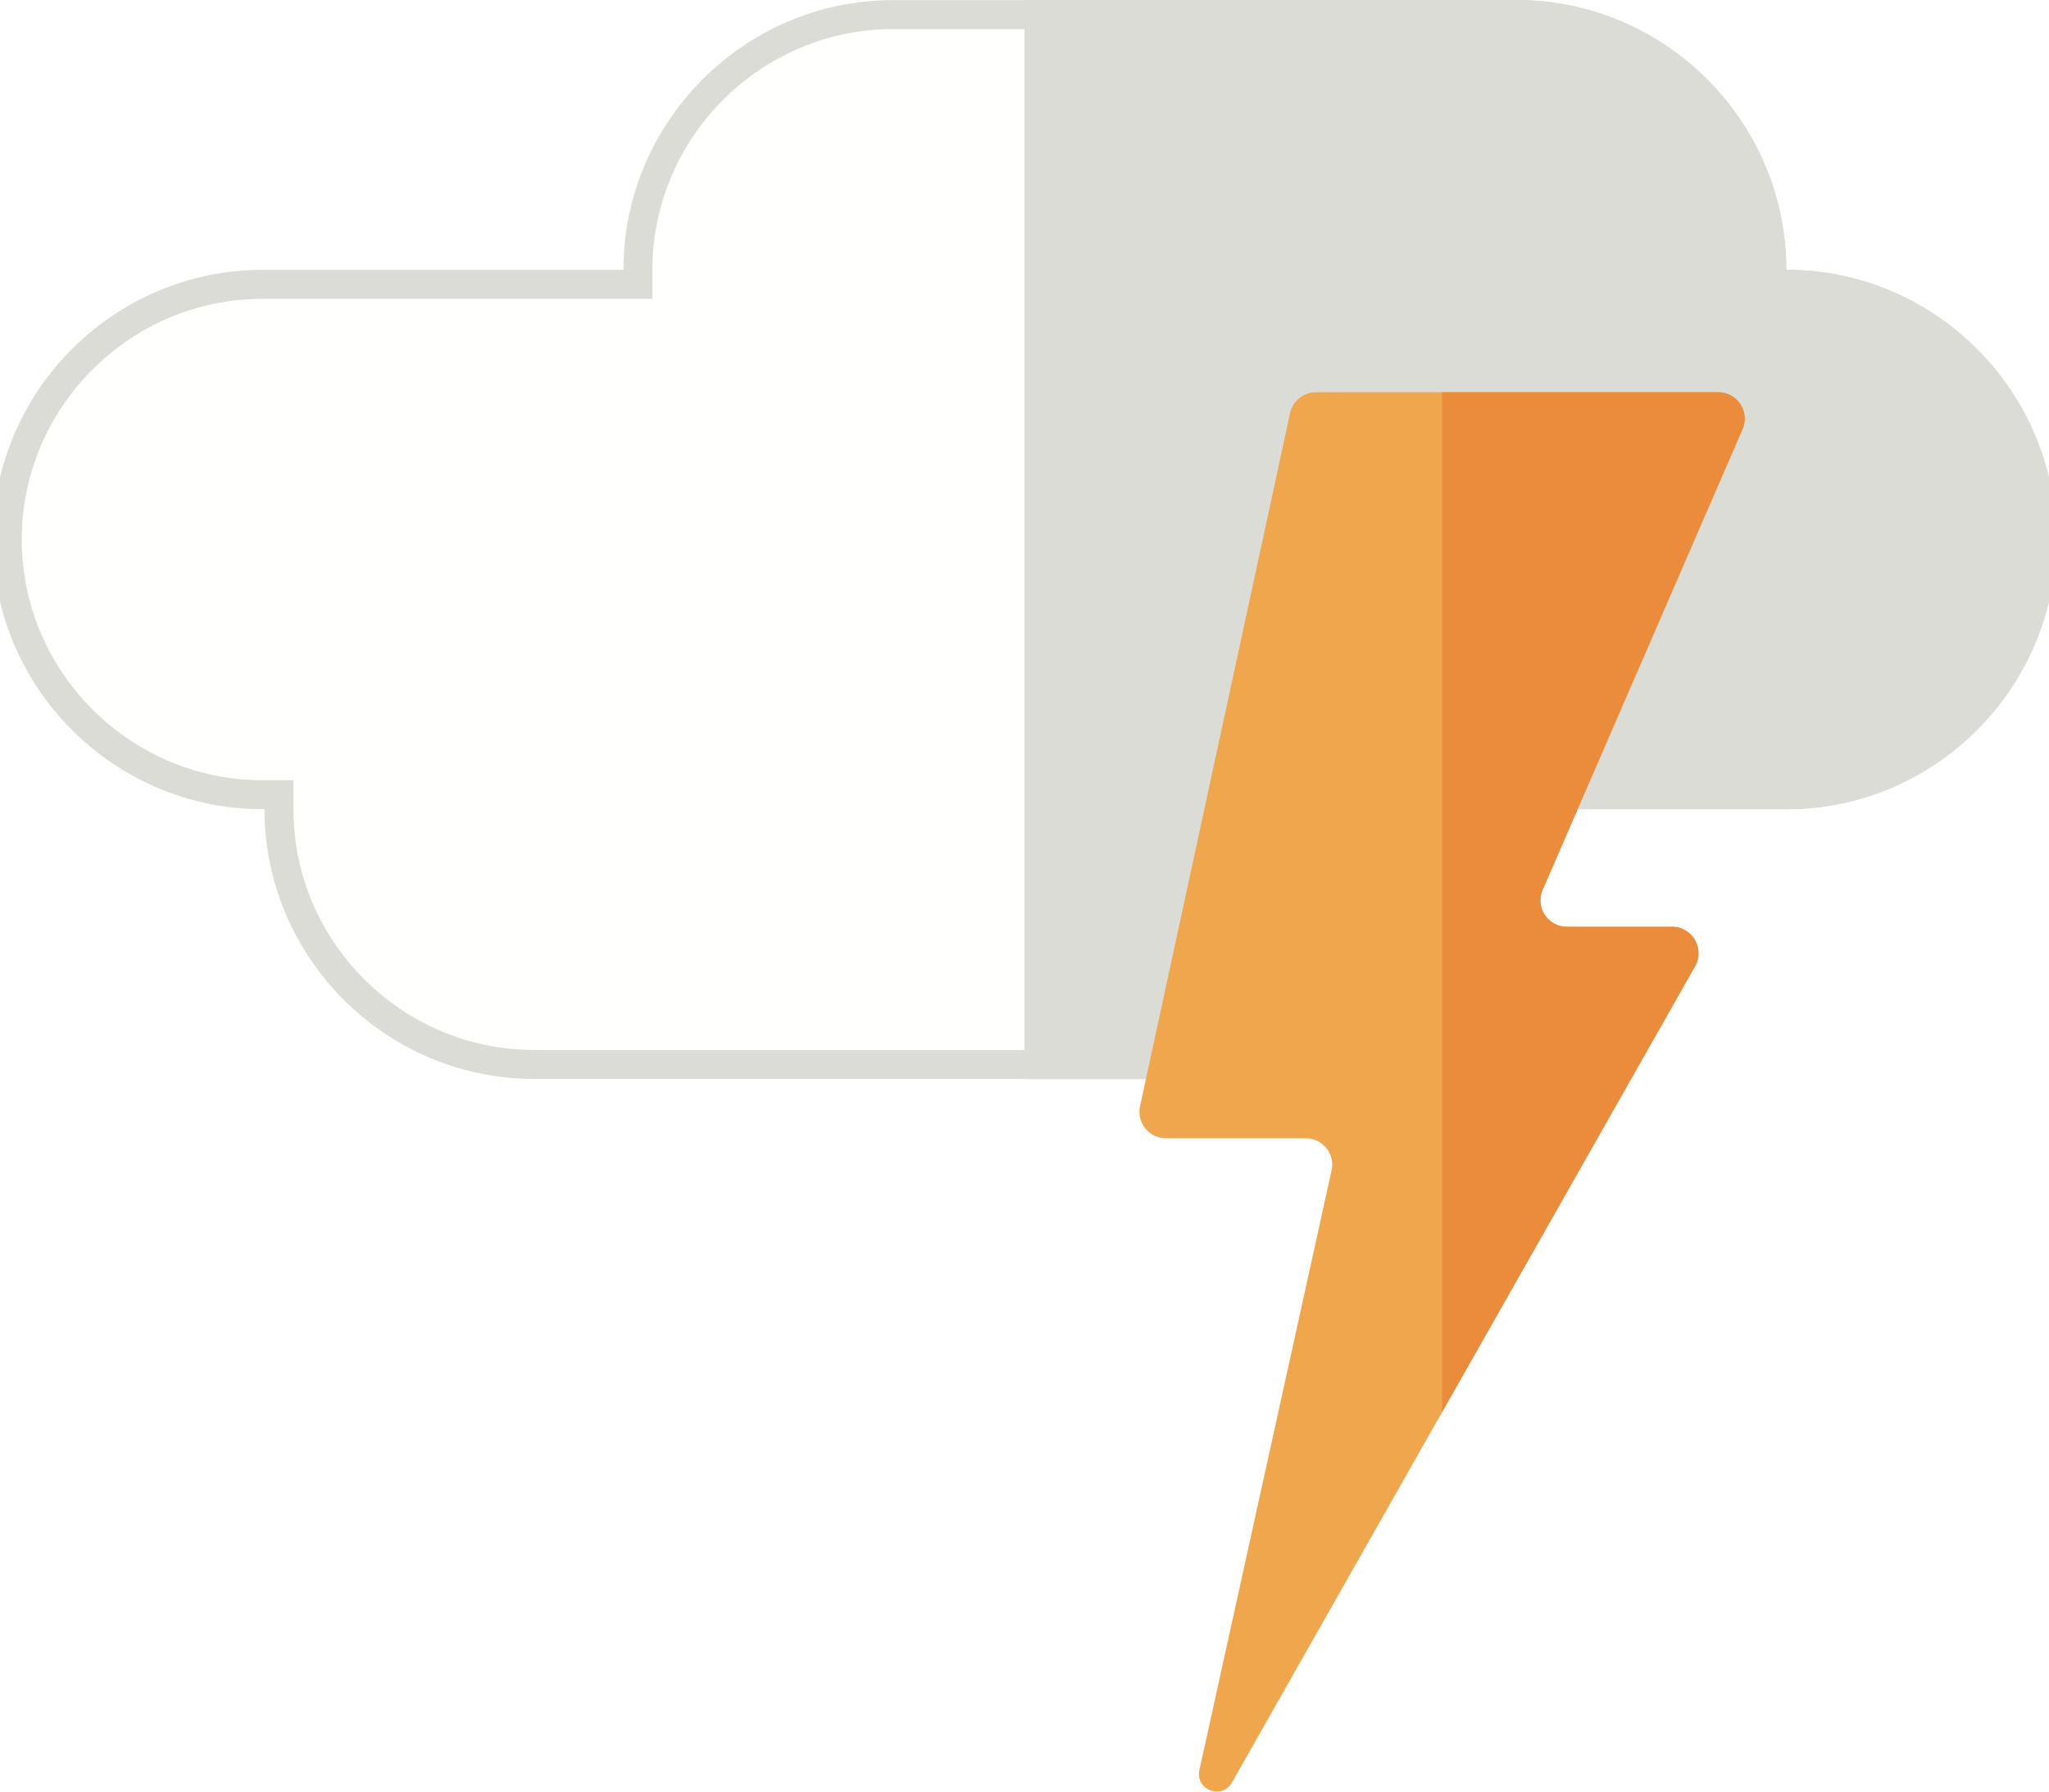
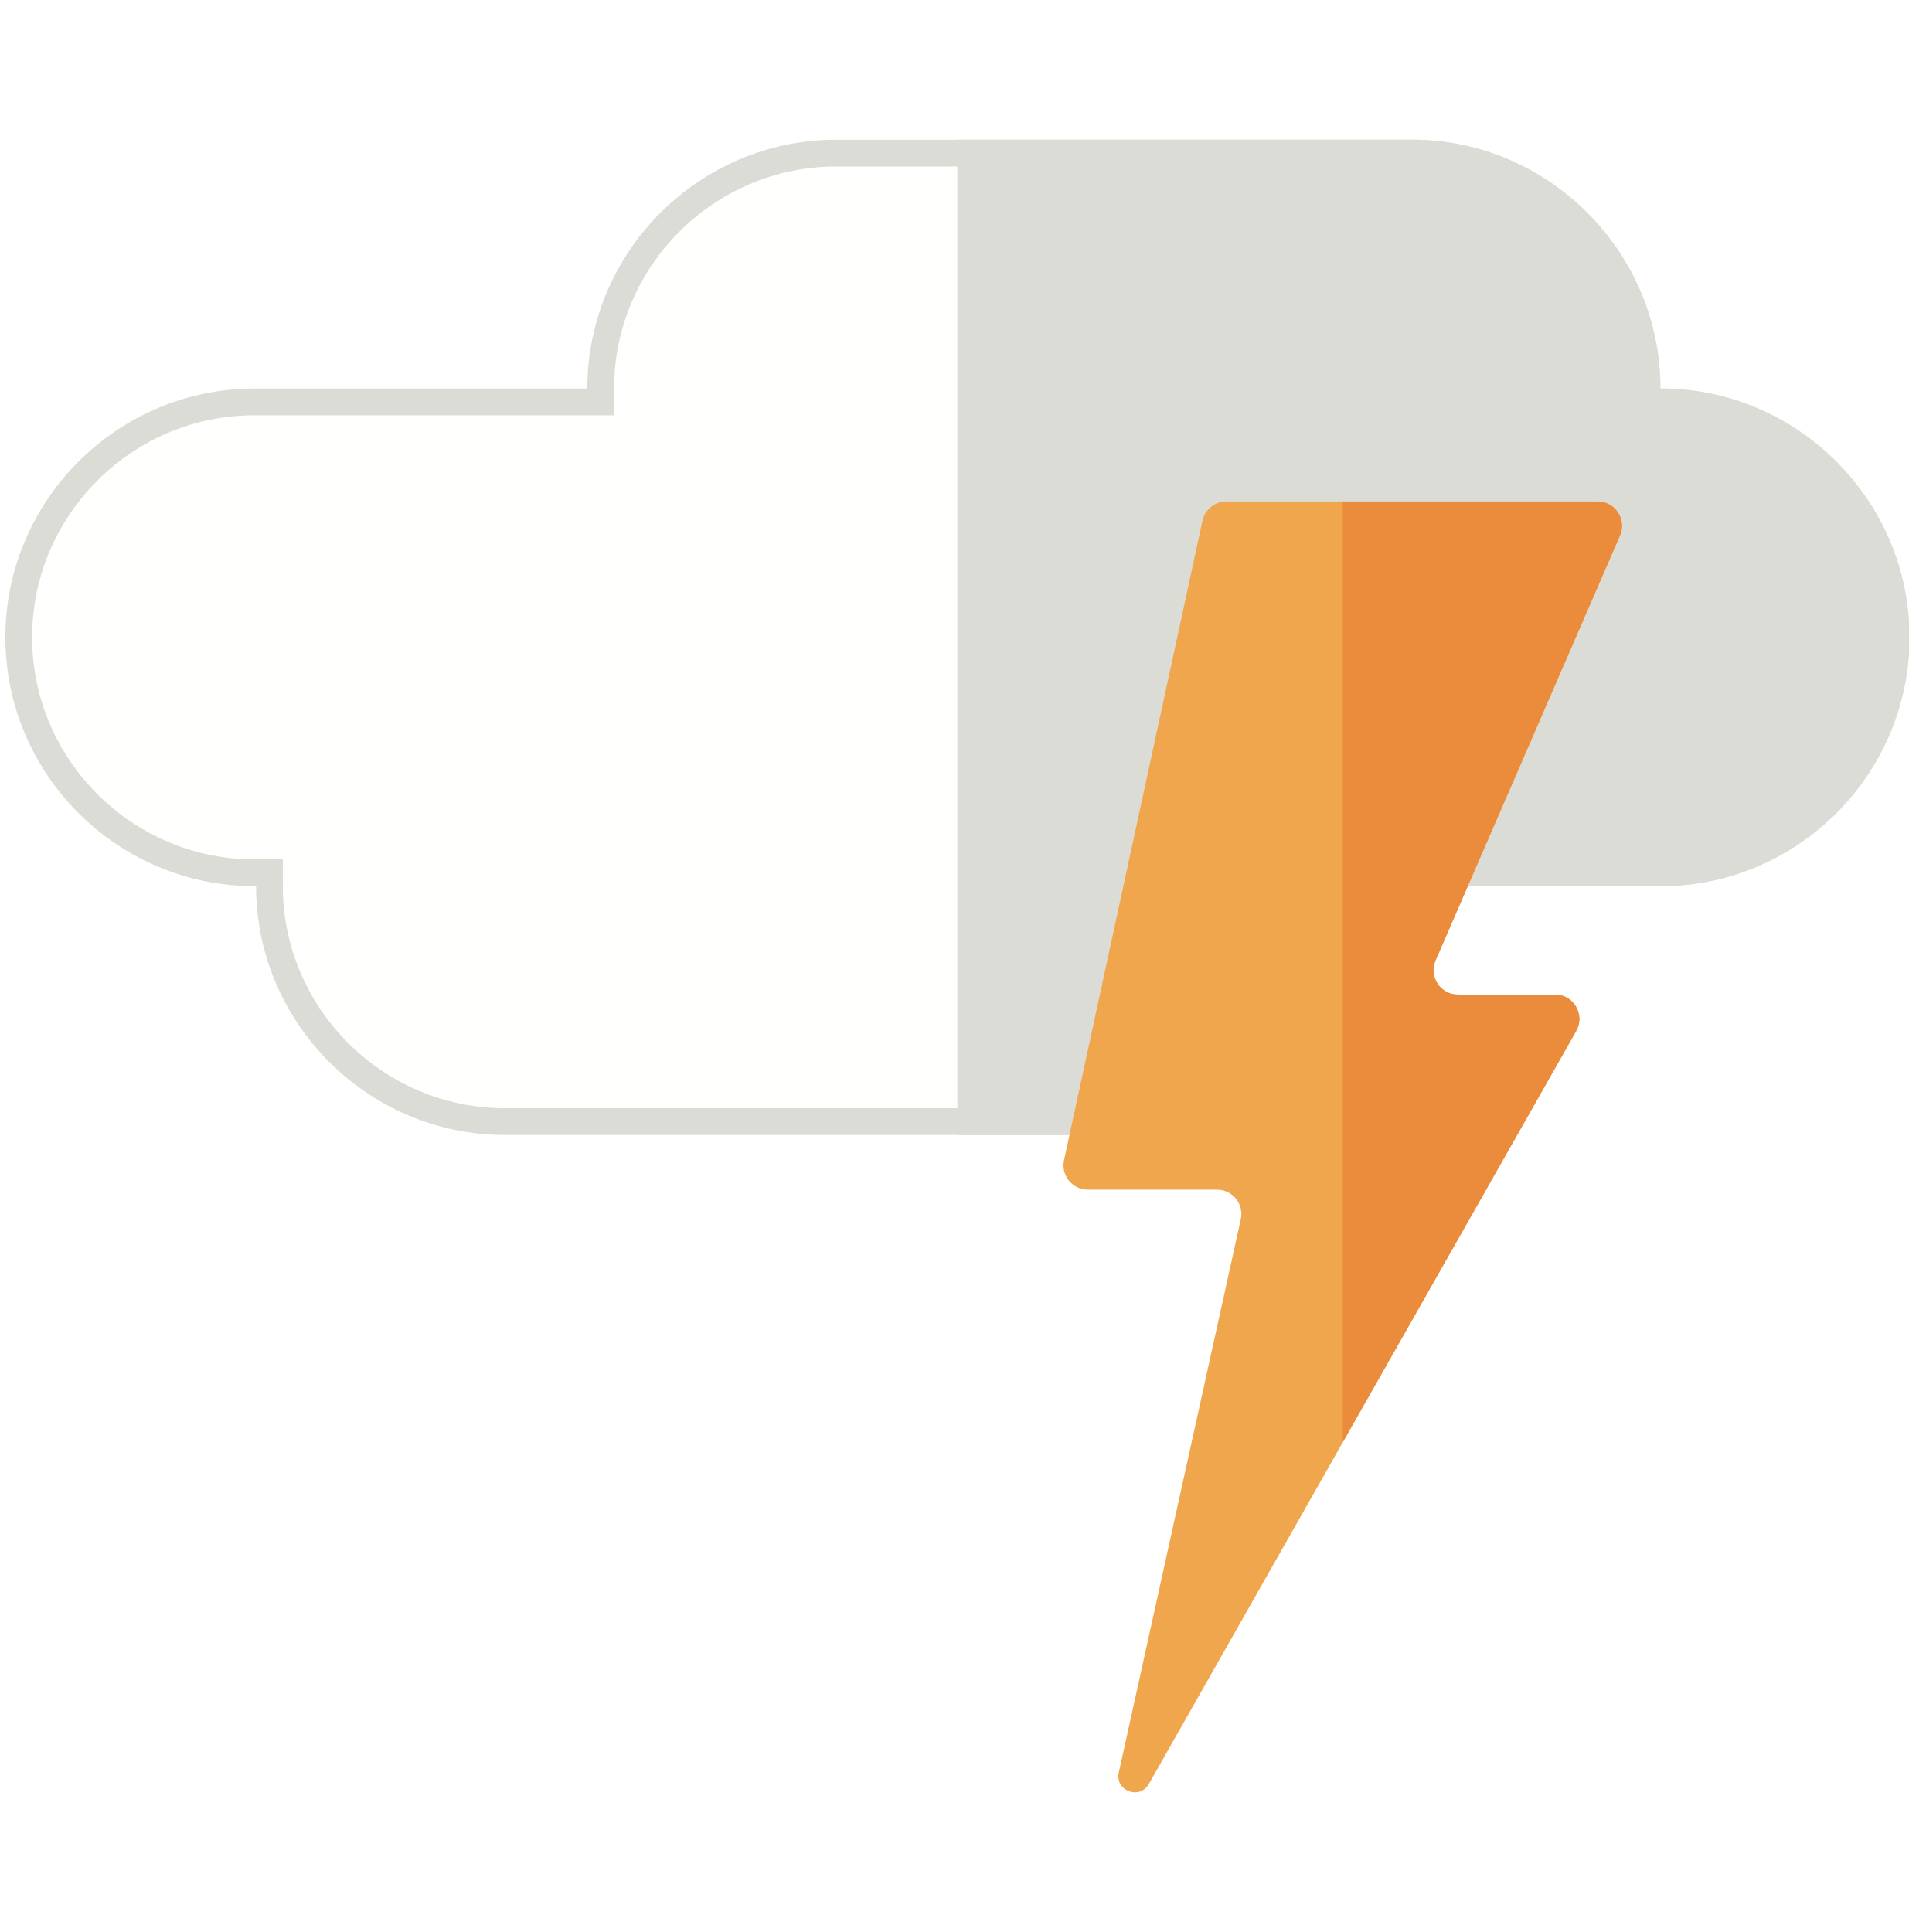
- <svg xmlns="http://www.w3.org/2000/svg" viewBox="0 0 210.5 185.327" width="212" height="185.327">
+ <svg xmlns="http://www.w3.org/2000/svg" viewBox="-2.1 0 214 185.327" width="212" height="214.622">
  <path d="M 182.565 27.904 L 182.565 29.415 L 184.075 29.415 L 184.096 29.415 C 198.608 29.415 210.489 41.296 210.489 55.812 C 210.489 70.325 198.608 82.206 184.096 82.206 L 146.936 82.206 L 145.425 82.206 L 145.425 83.716 C 145.425 98.229 133.544 110.11 119.03 110.11 L 54.508 110.11 C 39.994 110.11 28.113 98.229 28.113 83.716 L 28.113 82.206 L 26.602 82.206 L 26.395 82.206 C 11.881 82.206 0 70.325 0 55.812 C 0 41.296 11.881 29.415 26.395 29.415 L 63.743 29.415 L 65.254 29.415 L 65.254 27.904 C 65.254 13.392 77.134 1.511 91.647 1.511 L 156.171 1.511 C 170.684 1.511 182.565 13.392 182.565 27.904 Z" fill="#FFFFFE" stroke="#DBDCD6" stroke-width="3" />
  <path fill-rule="evenodd" clip-rule="evenodd" d="M 184.096 27.904 L 184.075 27.904 C 184.075 12.558 171.518 0 156.171 0 L 105.245 0 L 105.245 111.621 L 119.03 111.621 C 134.378 111.621 146.936 99.064 146.936 83.716 L 184.096 83.716 C 199.443 83.716 212 71.158 212 55.812 C 212 40.462 199.443 27.904 184.096 27.904 Z" fill="#DBDCD6" />
  <path fill-rule="evenodd" clip-rule="evenodd" d="M 135.403 40.574 L 177.034 40.574 C 179.003 40.574 180.327 42.591 179.541 44.397 L 158.86 92.046 C 158.074 93.852 159.399 95.869 161.368 95.869 L 172.253 95.869 C 174.349 95.869 175.666 98.131 174.631 99.953 L 126.711 184.395 C 125.679 186.216 122.895 185.146 123.345 183.104 L 137.022 121.068 C 137.398 119.362 136.099 117.745 134.352 117.745 L 119.878 117.745 C 118.134 117.745 116.837 116.135 117.205 114.433 L 132.73 42.729 C 133.003 41.471 134.116 40.574 135.403 40.574 Z" fill="#F0A64D" />
  <path fill-rule="evenodd" clip-rule="evenodd" d="M 179.54 44.397 C 180.326 42.591 179.002 40.574 177.033 40.574 L 148.454 40.574 L 148.454 146.076 L 174.63 99.953 C 175.665 98.131 174.348 95.869 172.252 95.869 L 161.367 95.869 C 159.398 95.869 158.073 93.852 158.859 92.046 L 179.54 44.397 Z" fill="#EB8C3C" />
</svg>
